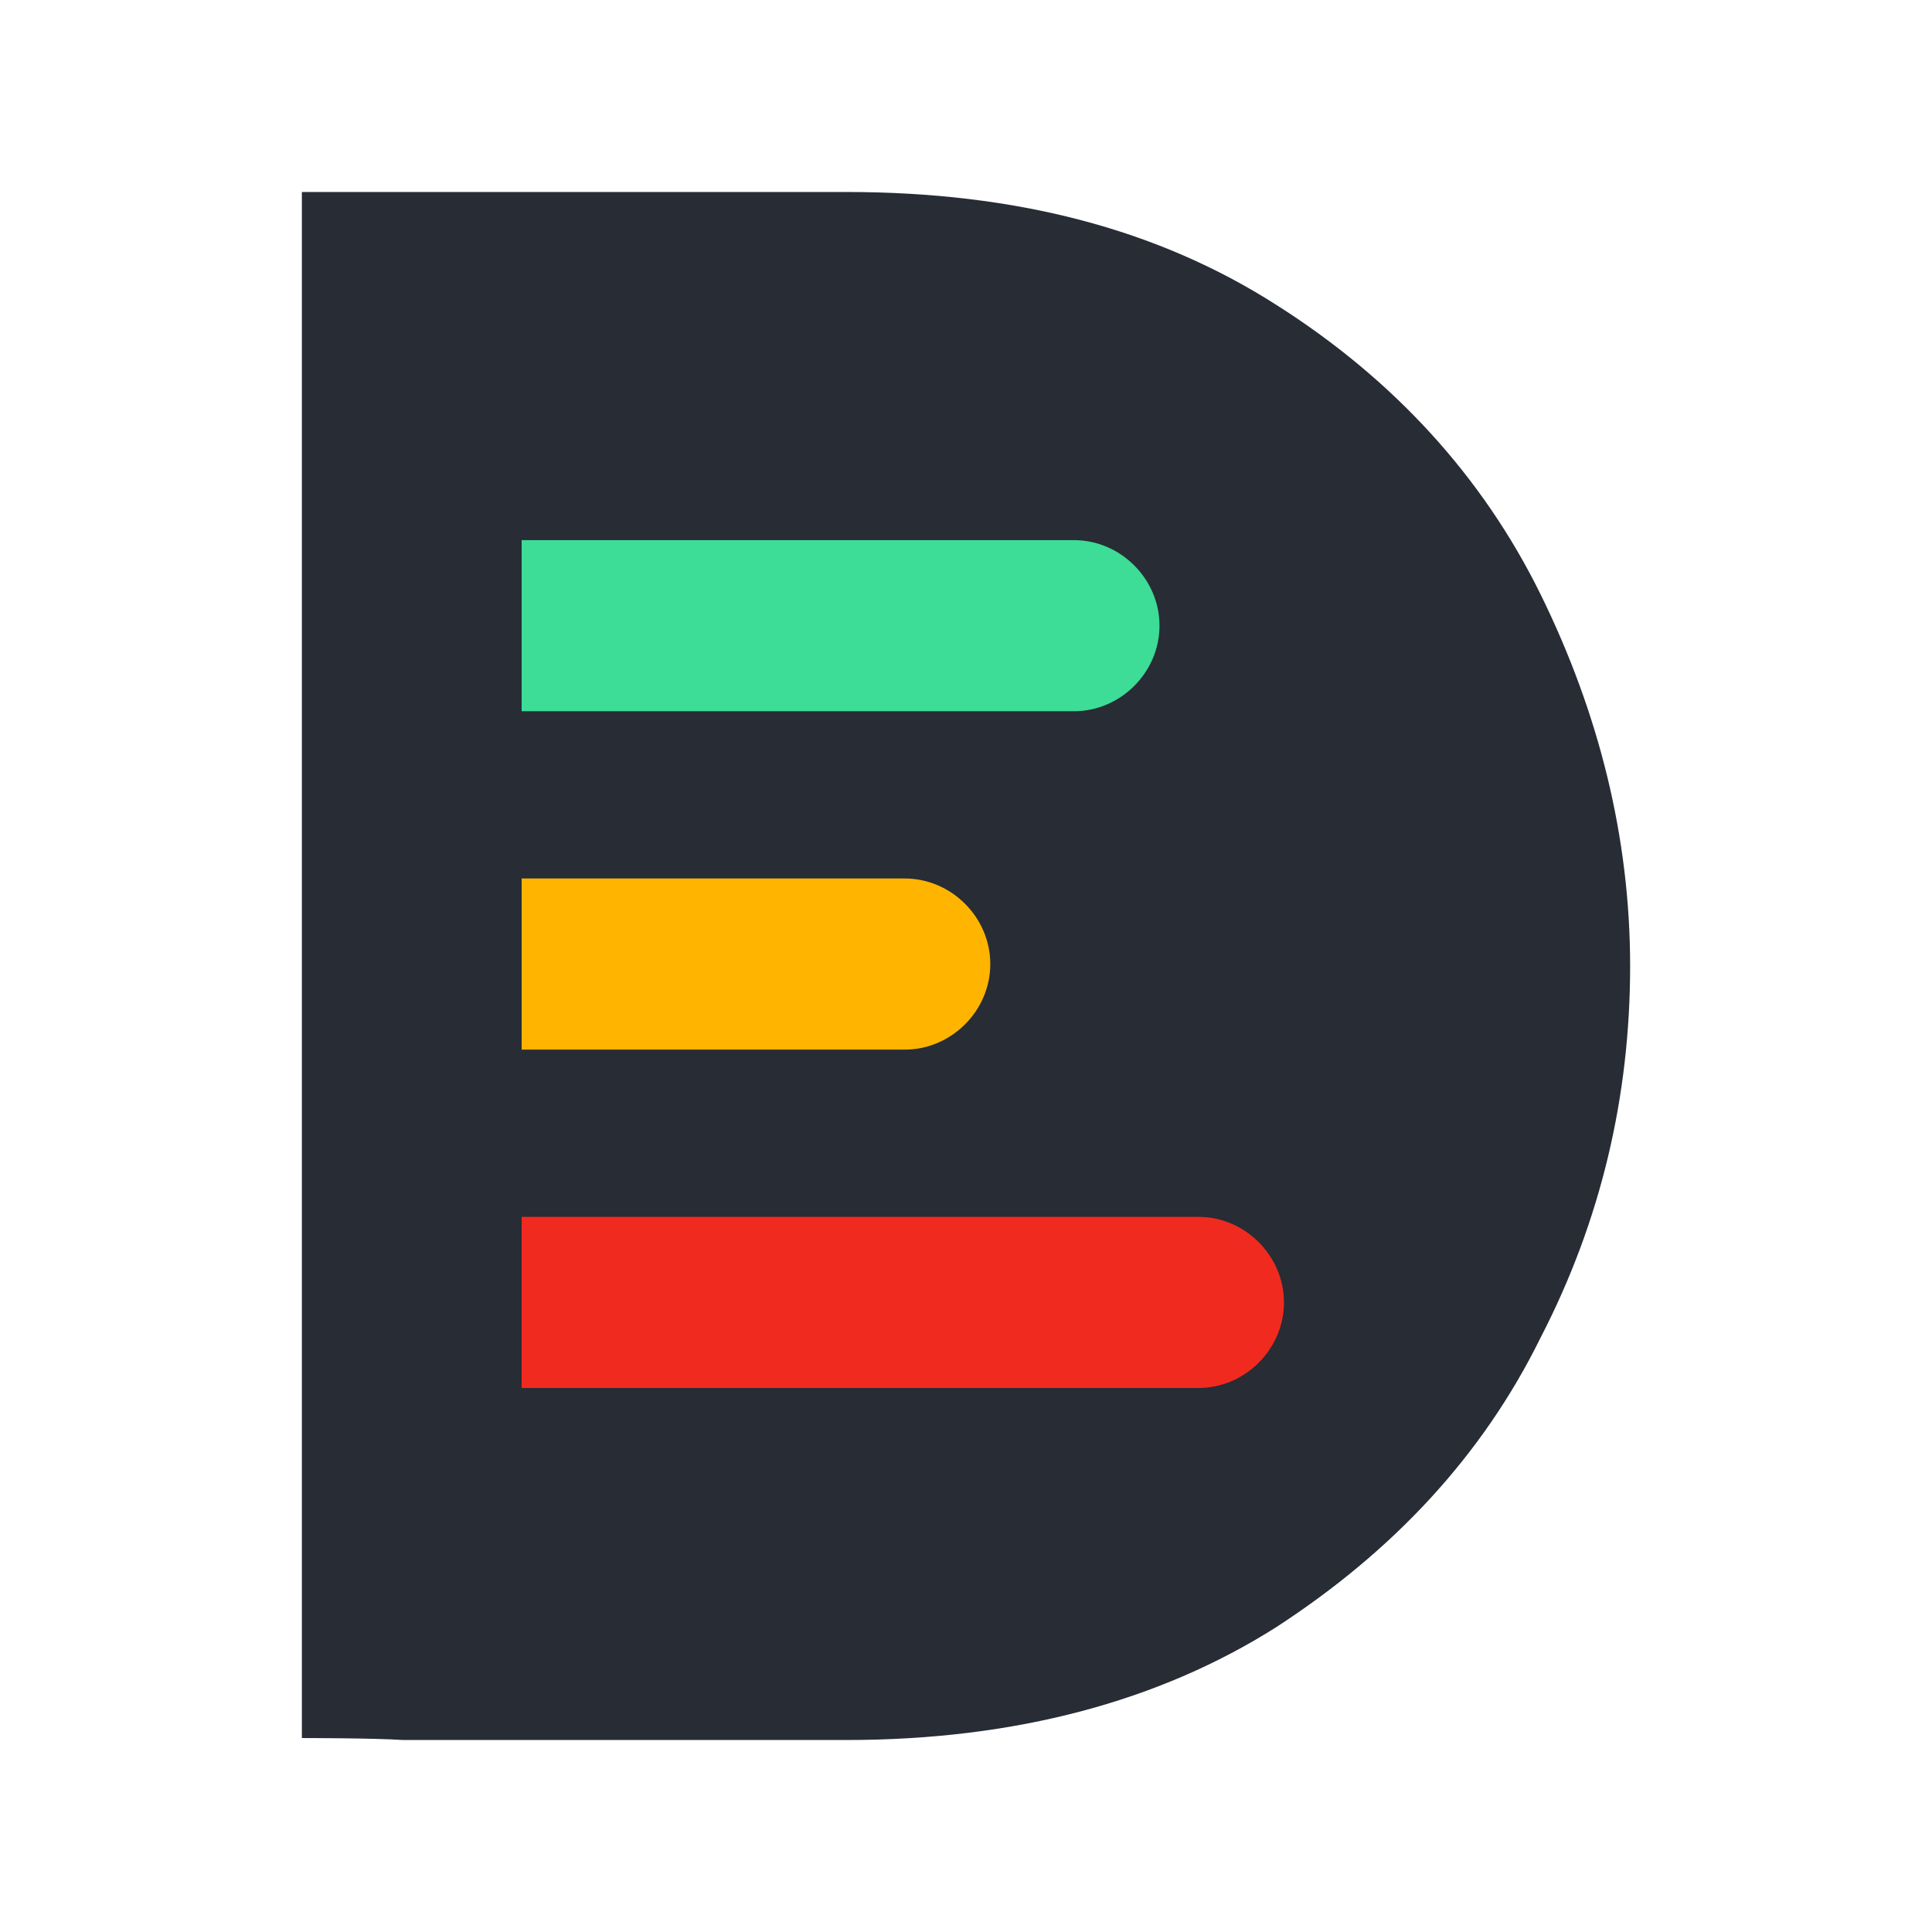
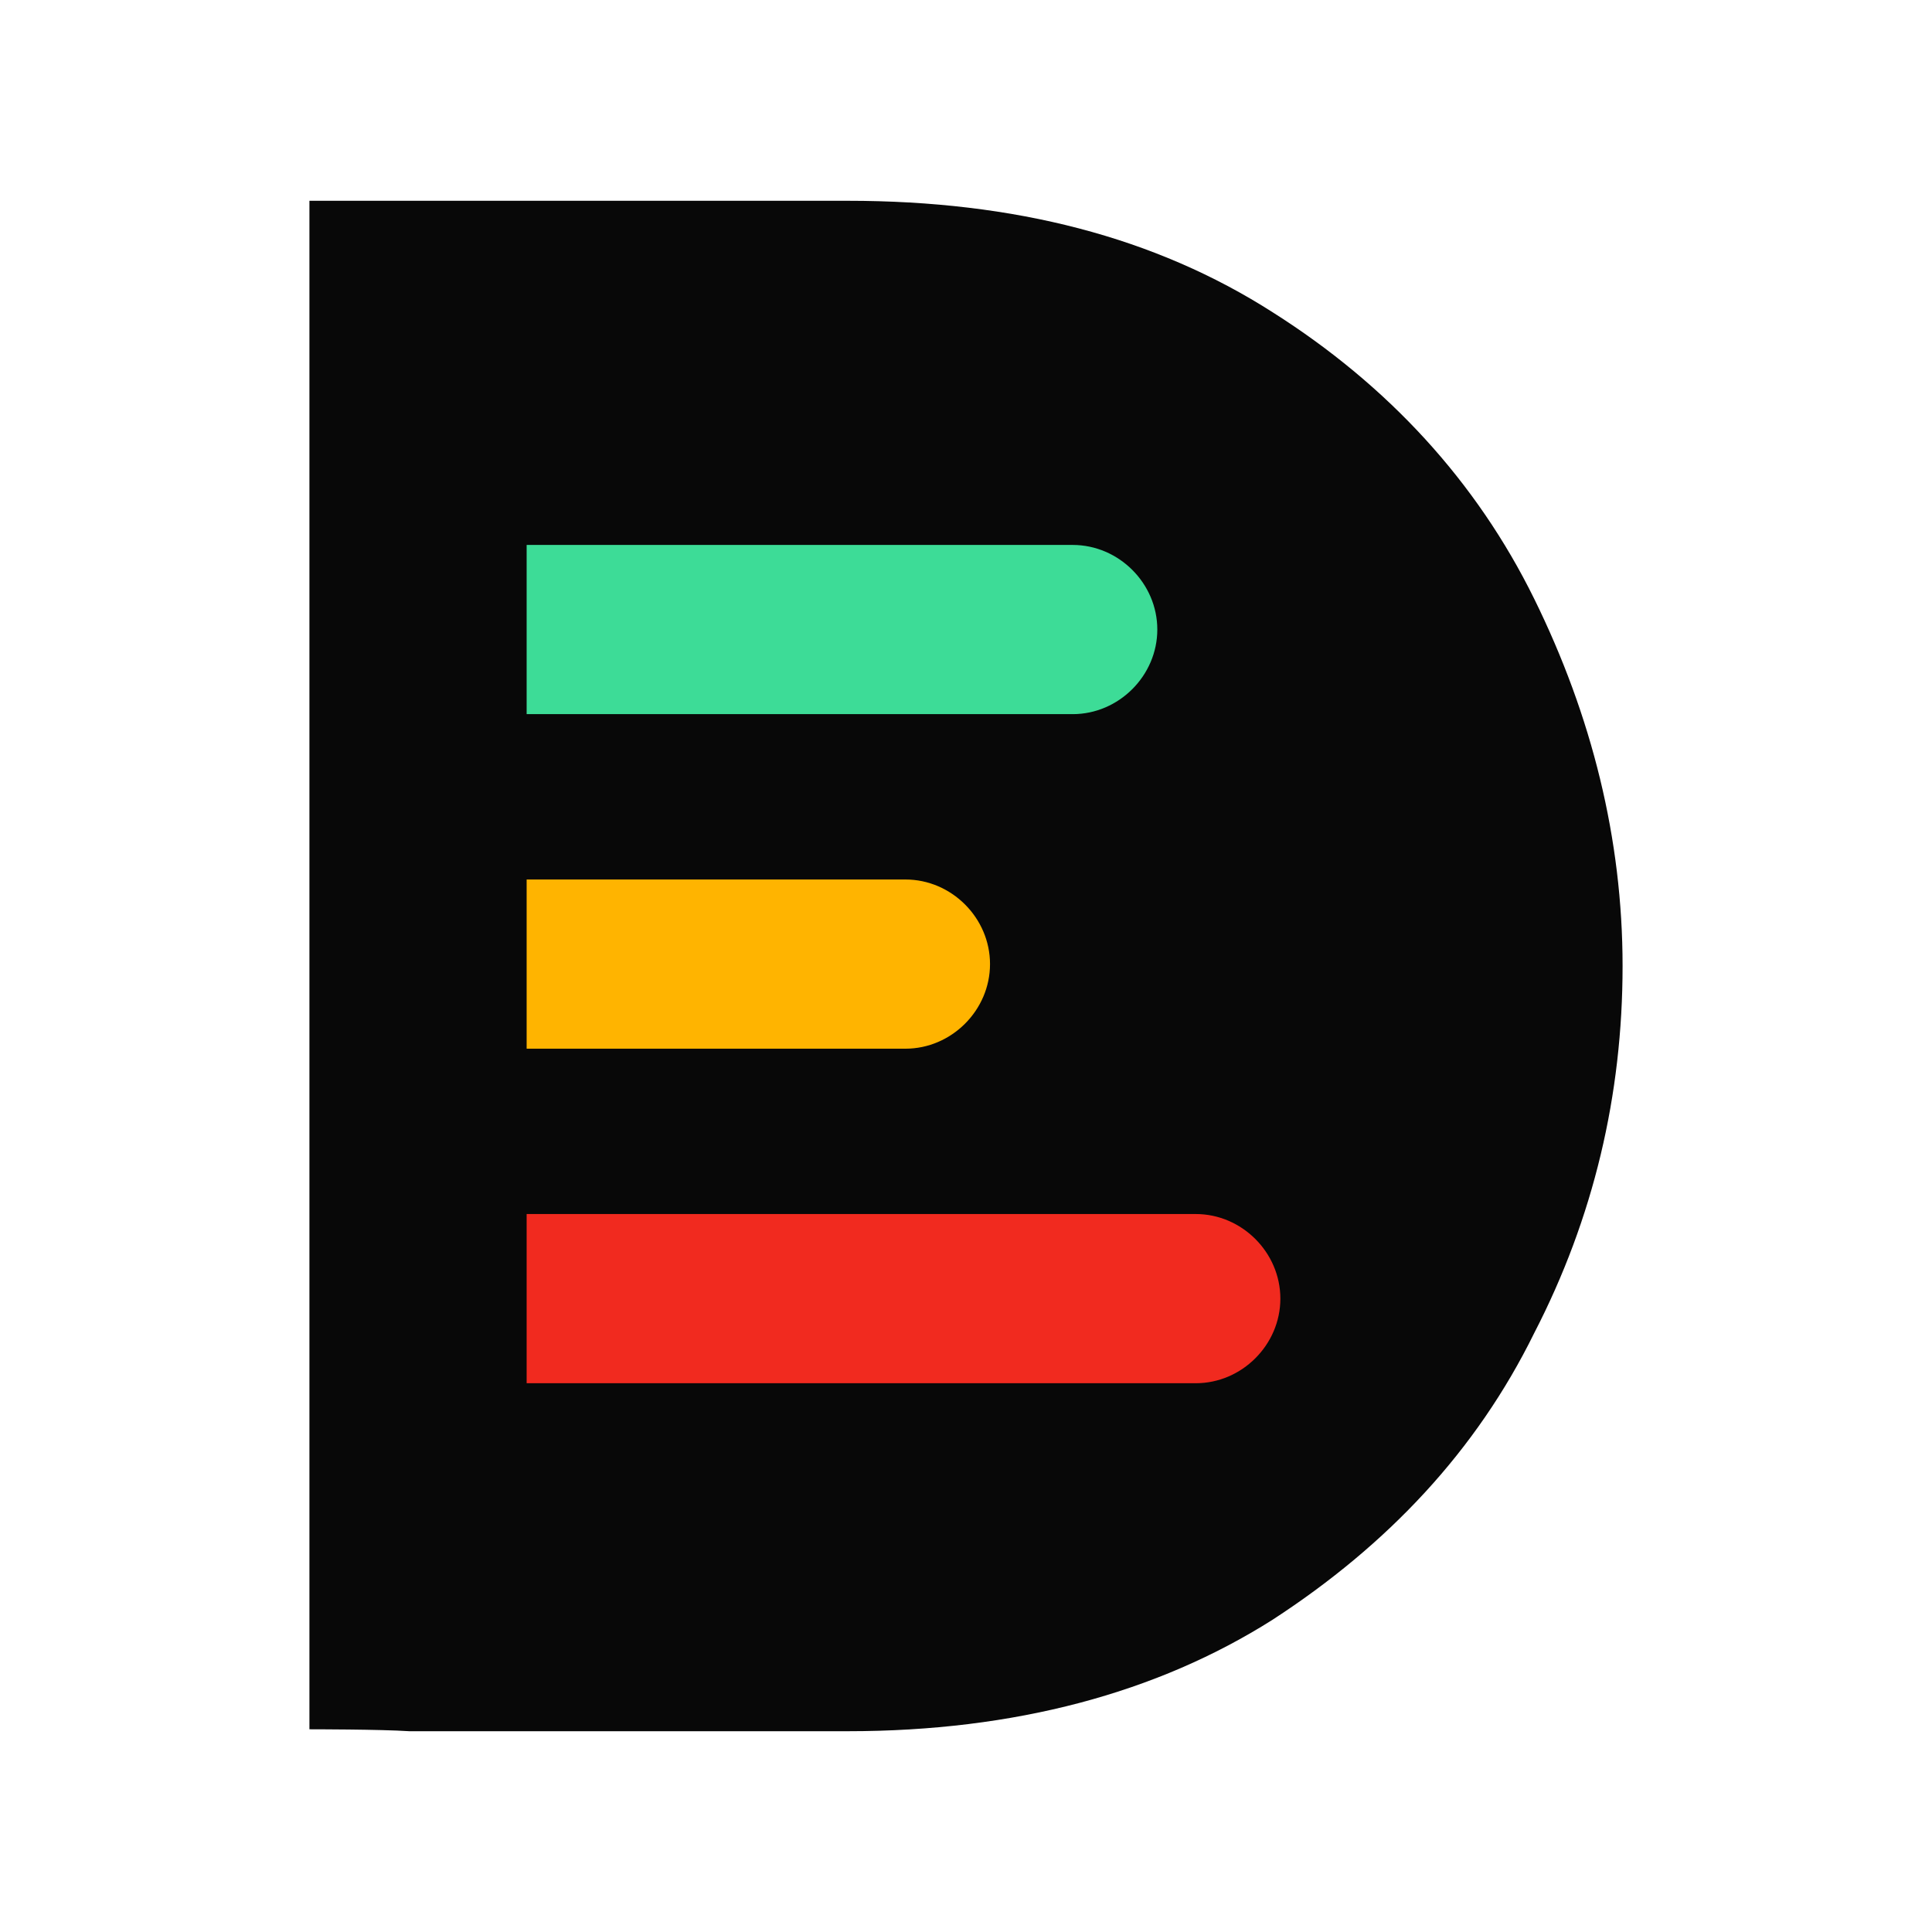
- <svg xmlns="http://www.w3.org/2000/svg" style="isolation:isolate" viewBox="0 0 64 64" width="64" height="64">
+ <svg xmlns="http://www.w3.org/2000/svg" id="Layer_1" data-name="Layer 1" viewBox="0 0 1024 1024">
  <defs>
-     <clipPath id="_clipPath_it56fBROFbIlhZdA9PHG8JovdjUG3Xwq">
-       <rect width="64" height="64" />
-     </clipPath>
+     <style>
+       .cls-1 {
+         fill: #080808;
+       }
+ 
+       .cls-2 {
+         fill: #3ddc97;
+       }
+ 
+       .cls-3 {
+         fill: #f12a1f;
+       }
+ 
+       .cls-4 {
+         fill: #ffb400;
+       }
+     </style>
  </defs>
-   <g clip-path="url(#_clipPath_it56fBROFbIlhZdA9PHG8JovdjUG3Xwq)">
-     <path d=" M 10 57.575 C 10 57.575 10 6.36 10 6.36 L 28.038 6.36 C 33.643 6.36 38.346 7.584 42.275 10.097 C 46.141 12.545 49.104 15.766 51.037 19.695 C 52.969 23.625 54 27.748 54 32 C 54 36.316 53.034 40.439 51.037 44.305 C 49.104 48.234 46.141 51.391 42.275 53.903 C 38.41 56.351 33.643 57.64 28.038 57.64 L 13.35 57.64 C 12.384 57.575 10.064 57.575 10 57.575 Z " fill="rgb(39,44,53)" />
-     <path d=" M 17.28 17.892 L 35.575 17.892 C 37.122 17.892 38.41 19.18 38.41 20.726 L 38.41 20.726 C 38.41 22.272 37.122 23.561 35.575 23.561 L 17.28 23.561 L 17.28 17.892 Z " fill="rgb(61,220,151)" />
-     <path d=" M 17.28 40.31 L 39.698 40.31 C 41.245 40.31 42.533 41.599 42.533 43.145 L 42.533 43.145 C 42.533 44.691 41.245 45.98 39.698 45.98 L 17.28 45.98 L 17.28 40.31 Z " fill="rgb(241,42,31)" />
-     <path d=" M 17.28 29.101 L 29.971 29.101 C 31.517 29.101 32.805 30.389 32.805 31.936 L 32.805 31.936 C 32.805 33.482 31.517 34.77 29.971 34.77 L 17.28 34.77 L 17.28 29.101 Z " fill="rgb(255,180,0)" />
+   <g>
+     <path class="cls-1" d="M164,916.56V106.42H449.32c88.66,0,163.07,19.35,225.23,59.1,61.15,38.72,108,89.68,138.6,151.84S860,444.74,860,512c0,68.28-15.29,133.49-46.88,194.64-30.57,62.17-77.45,112.1-138.6,151.84-61.15,38.73-136.57,59.1-225.23,59.1H217C201.68,916.56,165,916.56,164,916.56Z" />
+     <path class="cls-2" d="M279.13,288.83H568.56c24.46,0,44.84,20.38,44.84,44.83S593,378.51,568.56,378.51H279.13Z" />
+     <path class="cls-3" d="M279.13,643.46H633.79c24.45,0,44.83,20.38,44.83,44.84s-20.38,44.84-44.83,44.84H279.13Z" />
+     <path class="cls-4" d="M279.13,466.15H479.9c24.45,0,44.83,20.37,44.83,44.83s-20.38,44.85-44.83,44.85H279.13Z" />
  </g>
</svg>
